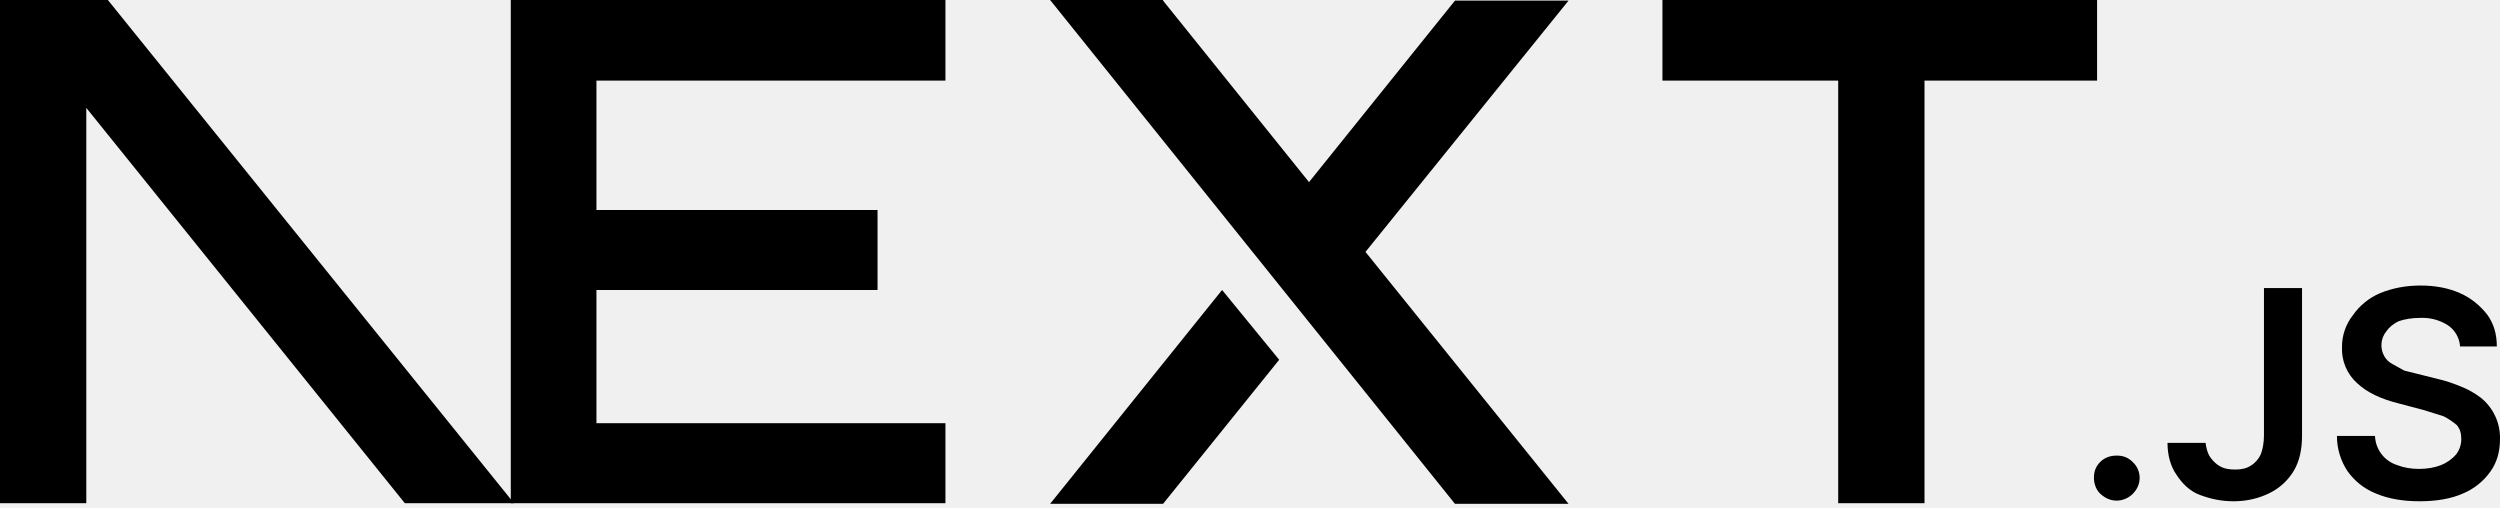
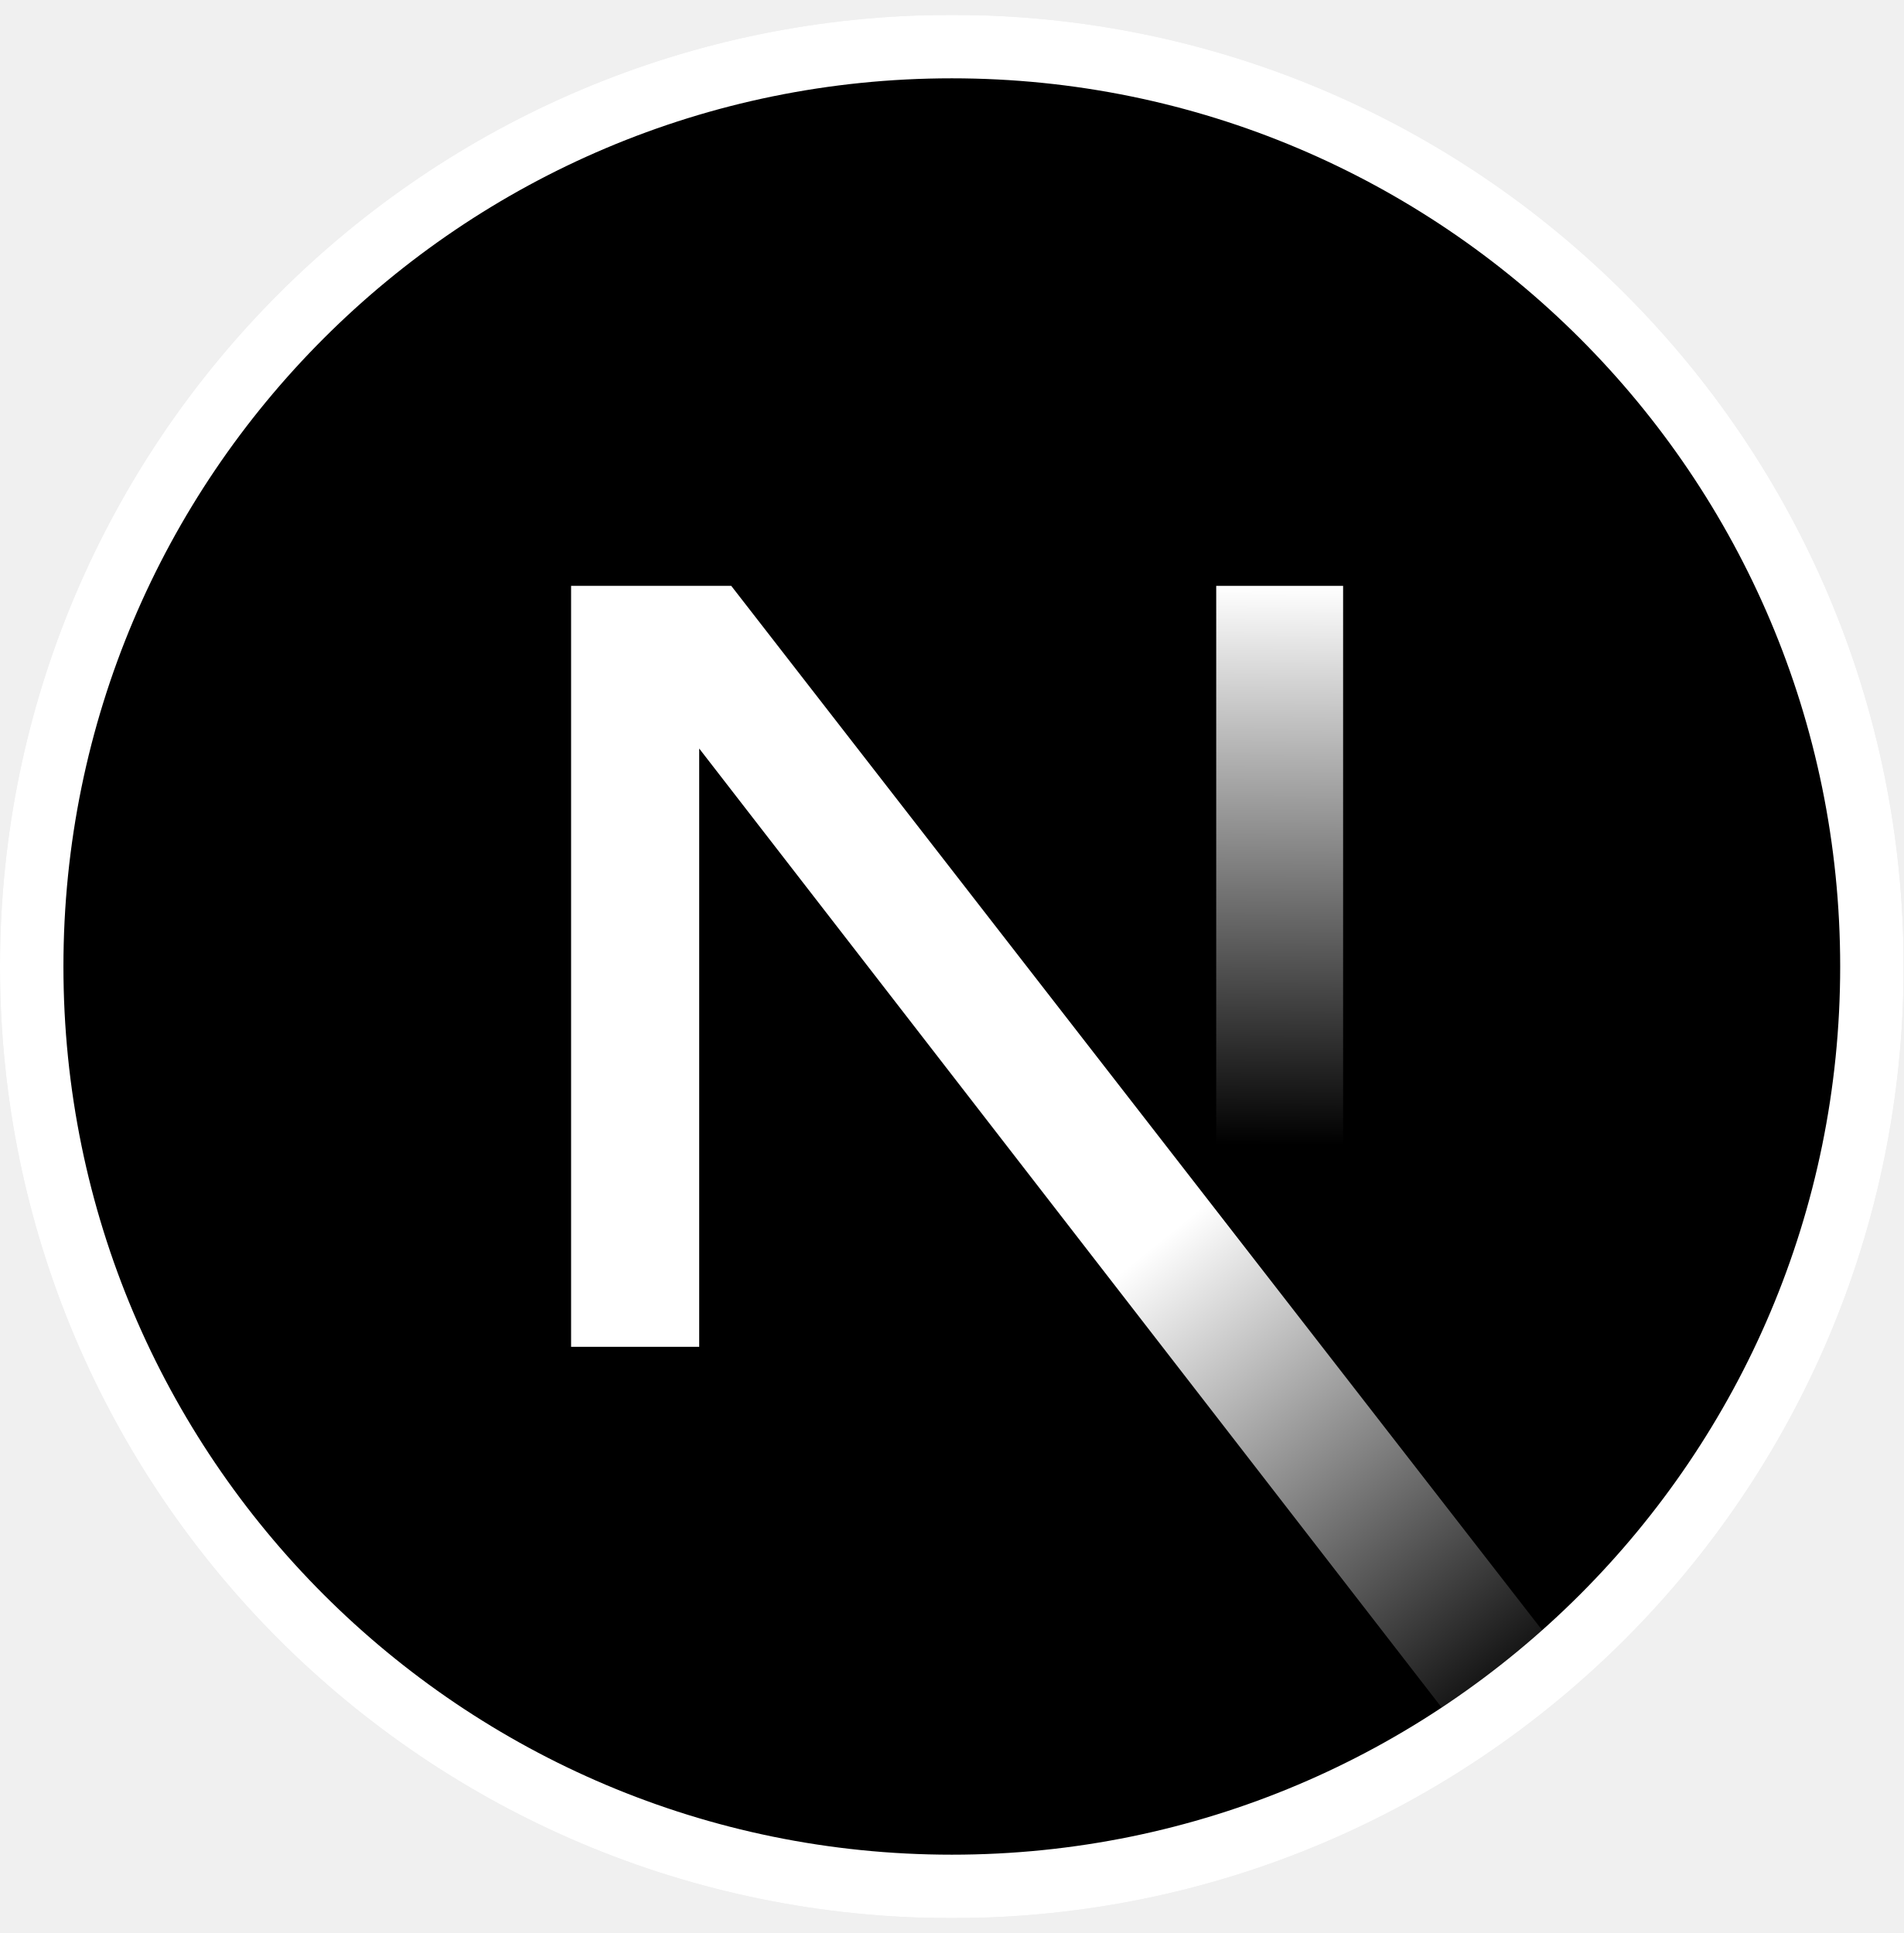
- <svg xmlns="http://www.w3.org/2000/svg" fill="none" viewBox="0 0 394 80">
-   <path fill="#000" d="M262 0h68.5v12.7h-27.2v66.6h-13.6V12.7H262V0ZM149 0v12.7H94v20.4h44.3v12.6H94v21h55v12.6H80.5V0h68.7zm34.3 0h-17.8l63.8 79.4h17.9l-32-39.7 32-39.6h-17.9l-23 28.6-23-28.6zm18.3 56.7-9-11-27.1 33.7h17.8l18.3-22.7z" />
-   <path fill="#000" d="M81 79.3 17 0H0v79.3h13.6V17l50.2 62.3H81Zm252.6-.4c-1 0-1.8-.4-2.5-1s-1.1-1.6-1.1-2.6.3-1.8 1-2.5 1.6-1 2.6-1 1.8.3 2.5 1a3.4 3.4 0 0 1 .6 4.3 3.7 3.7 0 0 1-3 1.8zm23.2-33.5h6v23.3c0 2.1-.4 4-1.3 5.5a9.1 9.1 0 0 1-3.8 3.5c-1.6.8-3.5 1.3-5.7 1.3-2 0-3.7-.4-5.3-1s-2.8-1.8-3.7-3.2c-.9-1.3-1.4-3-1.4-5h6c.1.8.3 1.6.7 2.2s1 1.2 1.6 1.5c.7.4 1.5.5 2.4.5 1 0 1.8-.2 2.4-.6a4 4 0 0 0 1.6-1.8c.3-.8.5-1.8.5-3V45.5zm30.9 9.1a4.4 4.4 0 0 0-2-3.3 7.5 7.5 0 0 0-4.3-1.1c-1.3 0-2.4.2-3.3.5-.9.4-1.6 1-2 1.6a3.5 3.5 0 0 0-.3 4c.3.5.7.9 1.3 1.2l1.8 1 2 .5 3.2.8c1.3.3 2.5.7 3.7 1.2a13 13 0 0 1 3.2 1.8 8.1 8.1 0 0 1 3 6.5c0 2-.5 3.7-1.5 5.1a10 10 0 0 1-4.4 3.5c-1.8.8-4.1 1.2-6.8 1.2-2.6 0-4.9-.4-6.8-1.2-2-.8-3.4-2-4.5-3.5a10 10 0 0 1-1.7-5.6h6a5 5 0 0 0 3.5 4.6c1 .4 2.2.6 3.4.6 1.3 0 2.5-.2 3.5-.6 1-.4 1.8-1 2.4-1.7a4 4 0 0 0 .8-2.4c0-.9-.2-1.6-.7-2.2a11 11 0 0 0-2.1-1.4l-3.2-1-3.8-1c-2.8-.7-5-1.7-6.6-3.2a7.2 7.2 0 0 1-2.4-5.7 8 8 0 0 1 1.7-5 10 10 0 0 1 4.3-3.5c2-.8 4-1.2 6.4-1.2 2.3 0 4.4.4 6.2 1.2 1.8.8 3.2 2 4.3 3.4 1 1.4 1.5 3 1.5 5h-5.8z" />
+ <svg xmlns="http://www.w3.org/2000/svg" width="64" height="65" viewBox="0 0 64 65" fill="none">
+   <g clip-path="url(#clip0_587_84)">
+     <mask id="mask0_587_84" style="mask-type:alpha" maskUnits="userSpaceOnUse" x="0" y="0" width="64" height="65">
+       <path d="M32 64.5C49.673 64.5 64 50.173 64 32.5C64 14.827 49.673 0.5 32 0.5C14.327 0.5 0 14.827 0 32.5C0 50.173 14.327 64.5 32 64.5Z" fill="black" />
+     </mask>
+     <g mask="url(#mask0_587_84)">
+       <path d="M32 63.433C49.084 63.433 62.933 49.584 62.933 32.5C62.933 15.416 49.084 1.567 32 1.567C14.916 1.567 1.066 15.416 1.066 32.5C1.066 49.584 14.916 63.433 32 63.433Z" fill="black" stroke="white" stroke-width="2.133" />
+       <path d="M53.159 56.507L24.584 19.7H19.2V45.289H23.507V25.17L49.778 59.112C50.963 58.318 52.092 57.448 53.159 56.507Z" fill="url(#paint0_linear_587_84)" />
+       <path d="M45.155 19.7H40.889V45.3H45.155V19.7Z" fill="url(#paint1_linear_587_84)" />
+     </g>
+   </g>
+   <defs>
+     <linearGradient id="paint0_linear_587_84" x1="38.755" y1="41.922" x2="51.377" y2="57.567" gradientUnits="userSpaceOnUse">
+       <stop stop-color="white" />
+       <stop offset="1" stop-color="white" stop-opacity="0" />
+     </linearGradient>
+     <linearGradient id="paint1_linear_587_84" x1="43.022" y1="19.7" x2="42.951" y2="38.502" gradientUnits="userSpaceOnUse">
+       <stop stop-color="white" />
+       <stop offset="1" stop-color="white" stop-opacity="0" />
+     </linearGradient>
+     <clipPath id="clip0_587_84">
+       <rect width="64" height="64" fill="white" transform="translate(0 0.5)" />
+     </clipPath>
+   </defs>
</svg>
